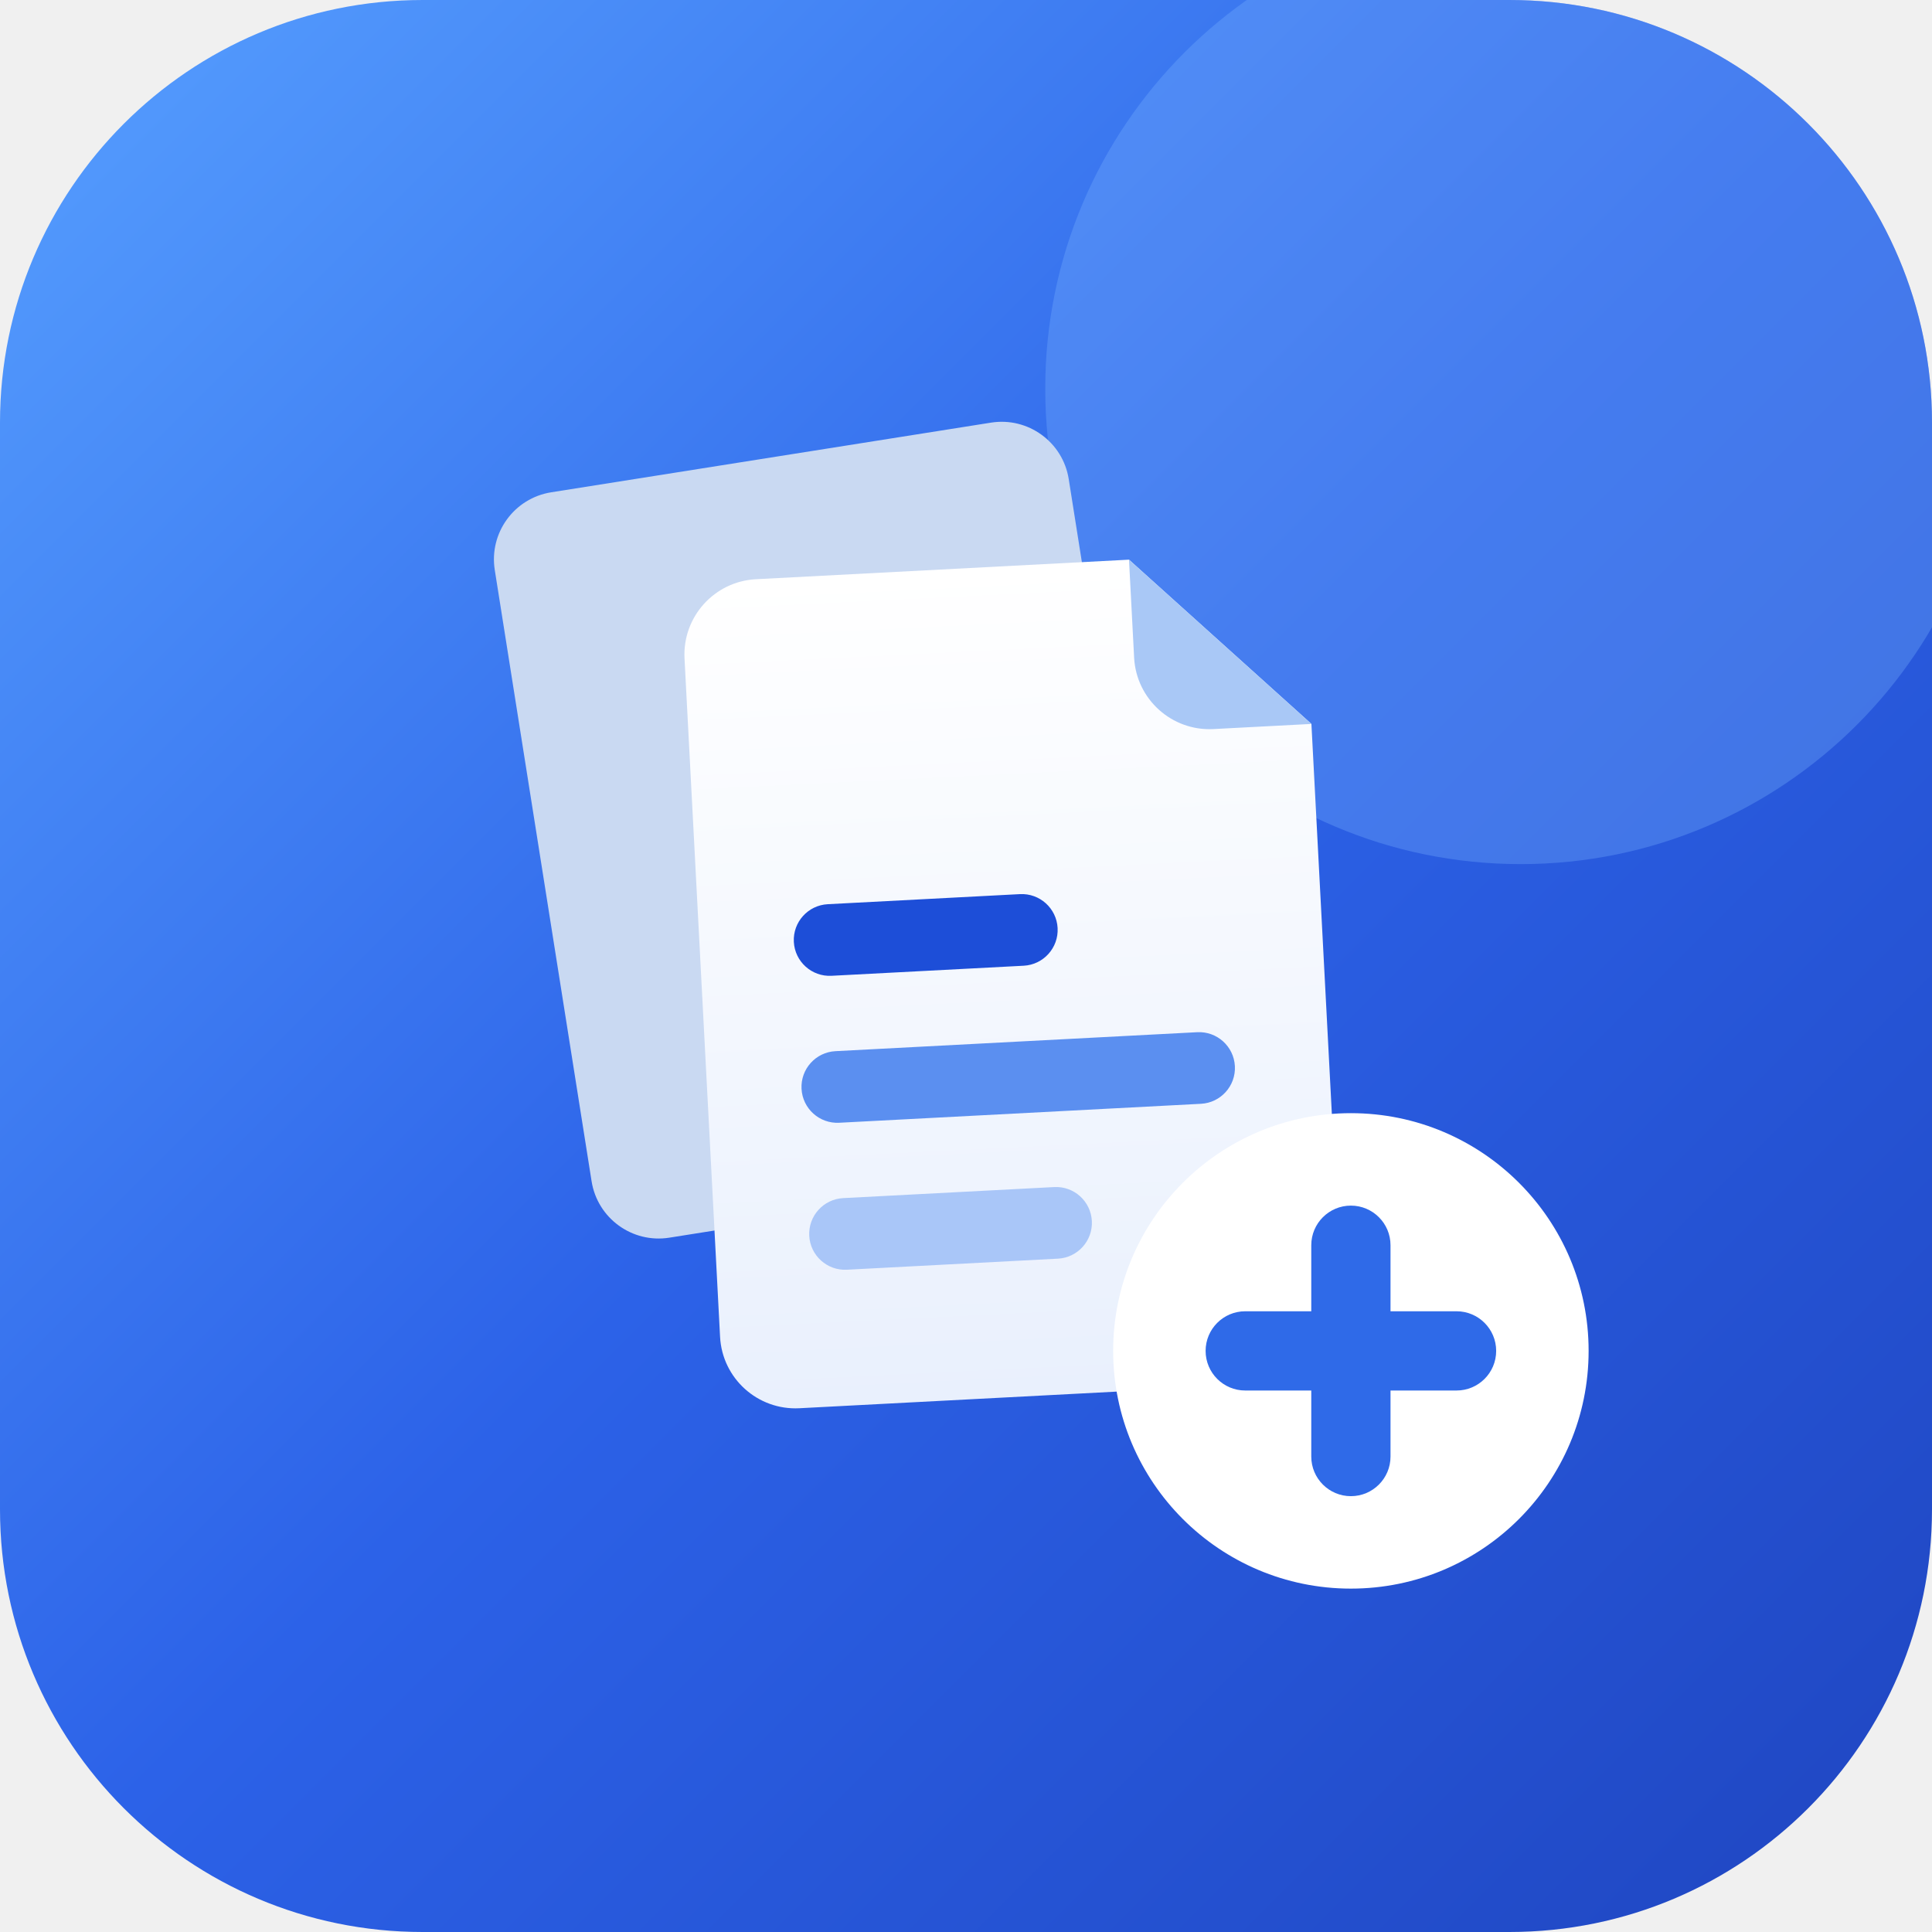
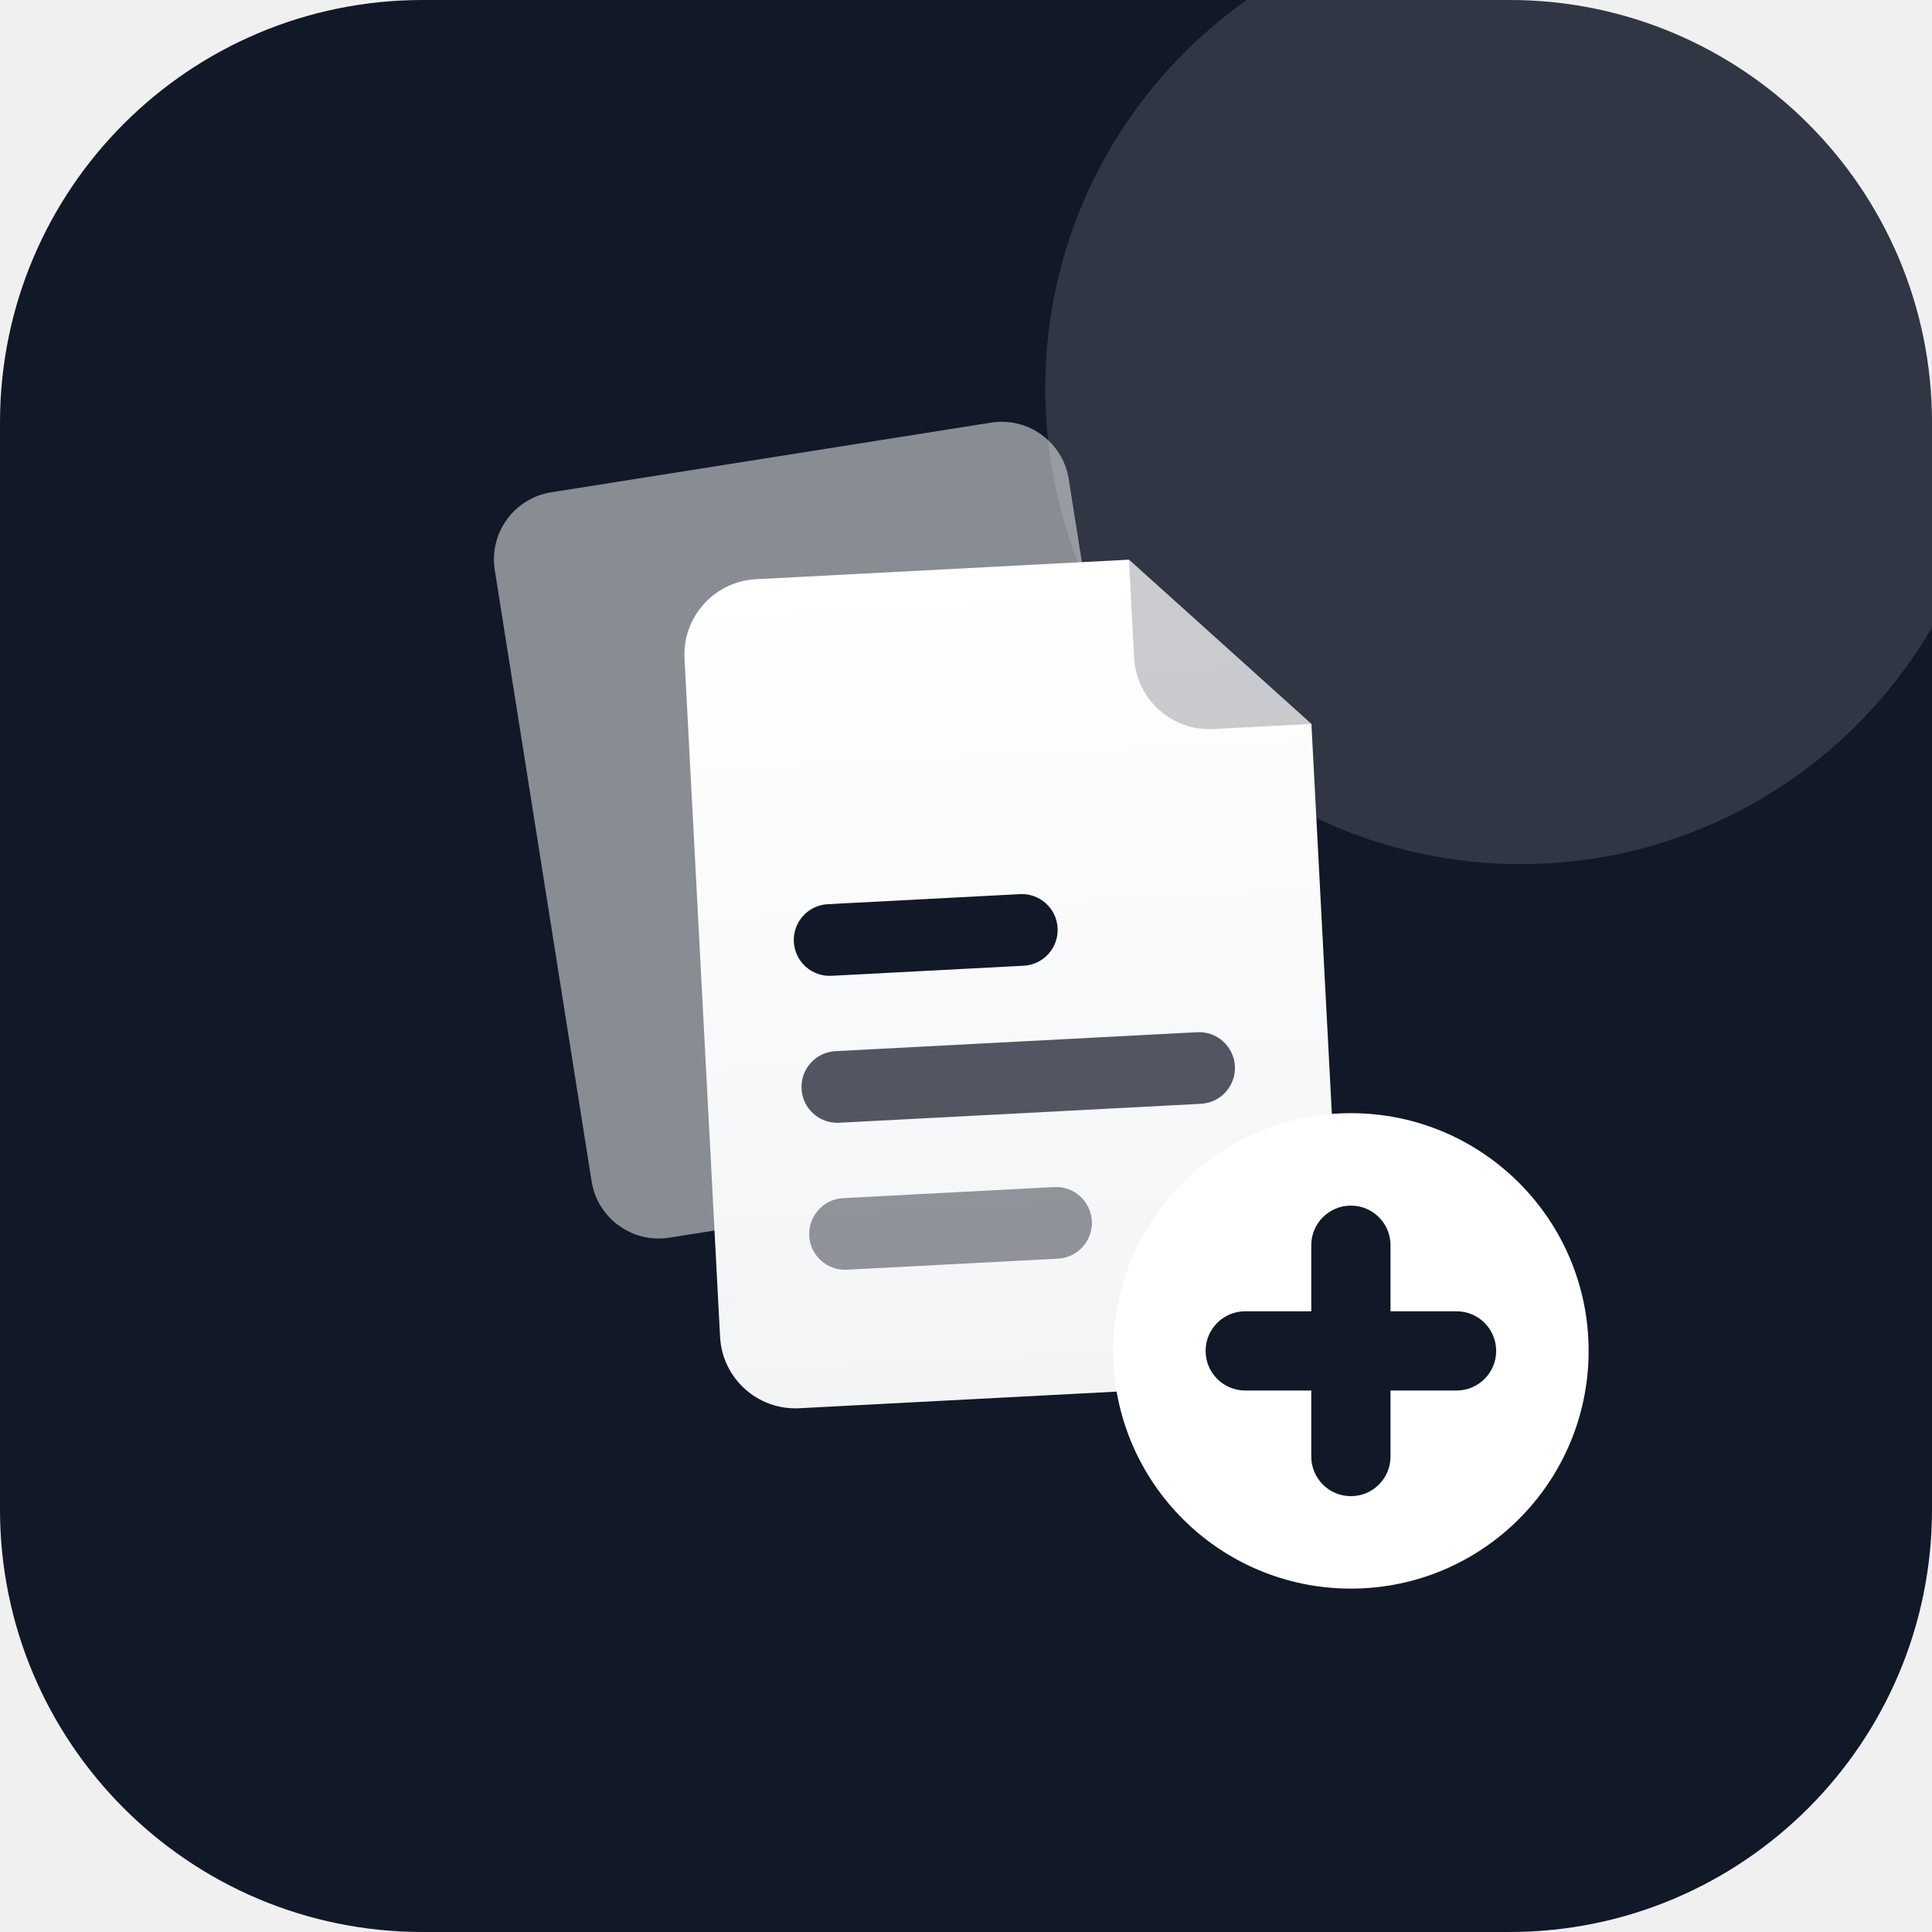
<svg xmlns="http://www.w3.org/2000/svg" width="1024" height="1024" viewBox="0 0 1024 1024" role="img" aria-label="PoTools">
  <defs>
-     <linearGradient id="potools-bg" x1="0" y1="0" x2="1" y2="1">
-       <stop offset="0" stop-color="#57a0ff" />
-       <stop offset="0.5" stop-color="#2c62e8" />
-       <stop offset="1" stop-color="#1f45c0" />
-     </linearGradient>
    <linearGradient id="potools-page" x1="0" y1="0" x2="0" y2="1">
      <stop offset="0" stop-color="#ffffff" />
-       <stop offset="1" stop-color="#e9f0fd" />
+       <stop offset="1" stop-color="#f3f4f6" />
    </linearGradient>
    <clipPath id="potools-tile">
      <rect width="1024" height="1024" rx="224" />
    </clipPath>
  </defs>
-   <rect width="1024" height="1024" rx="224" fill="url(#potools-bg)" />
+   <rect width="1024" height="1024" rx="224" fill="#111827" />
  <g clip-path="url(#potools-tile)">
-     <circle cx="806" cy="206" r="252" fill="#7ab3ff" opacity="0.32" />
+     <circle cx="806" cy="206" r="252" fill="#ffffff" opacity="0.13" />
  </g>
  <g transform="rotate(-9 440 440)">
-     <rect x="286" y="240" width="308" height="400" rx="36" fill="#c9d9f2" />
+     <rect x="286" y="240" width="308" height="400" rx="36" fill="#ffffff" opacity="0.5" />
  </g>
  <g transform="rotate(-3 540 520)">
    <path d="M412 300h198l92 92v308a40 40 0 0 1-40 40H412a40 40 0 0 1-40-40V340a40 40 0 0 1 40-40z" fill="url(#potools-page)" />
-     <path d="M610 300l92 92h-52a40 40 0 0 1-40-40z" fill="#a9c8f6" />
-     <rect x="422" y="474" width="140" height="38" rx="19" fill="#1d4ed8" />
-     <rect x="422" y="552" width="230" height="38" rx="19" fill="#5b8ff0" />
-     <rect x="422" y="630" width="150" height="38" rx="19" fill="#a9c6f8" />
+     <path d="M610 300l92 92h-52a40 40 0 0 1-40-40z" fill="#111827" opacity="0.22" />
+     <rect x="422" y="474" width="140" height="38" rx="19" fill="#111827" />
+     <rect x="422" y="552" width="230" height="38" rx="19" fill="#111827" opacity="0.72" />
+     <rect x="422" y="630" width="150" height="38" rx="19" fill="#111827" opacity="0.45" />
  </g>
-   <g>
-     <circle cx="716" cy="716" r="126" fill="#ffffff" />
-     <rect x="639" y="695" width="154" height="42" rx="21" fill="#2f6ae8" />
-     <rect x="695" y="639" width="42" height="154" rx="21" fill="#2f6ae8" />
-   </g>
+   <circle cx="716" cy="716" r="126" fill="#ffffff" />
+   <rect x="639" y="695" width="154" height="42" rx="21" fill="#111827" />
+   <rect x="695" y="639" width="42" height="154" rx="21" fill="#111827" />
</svg>
